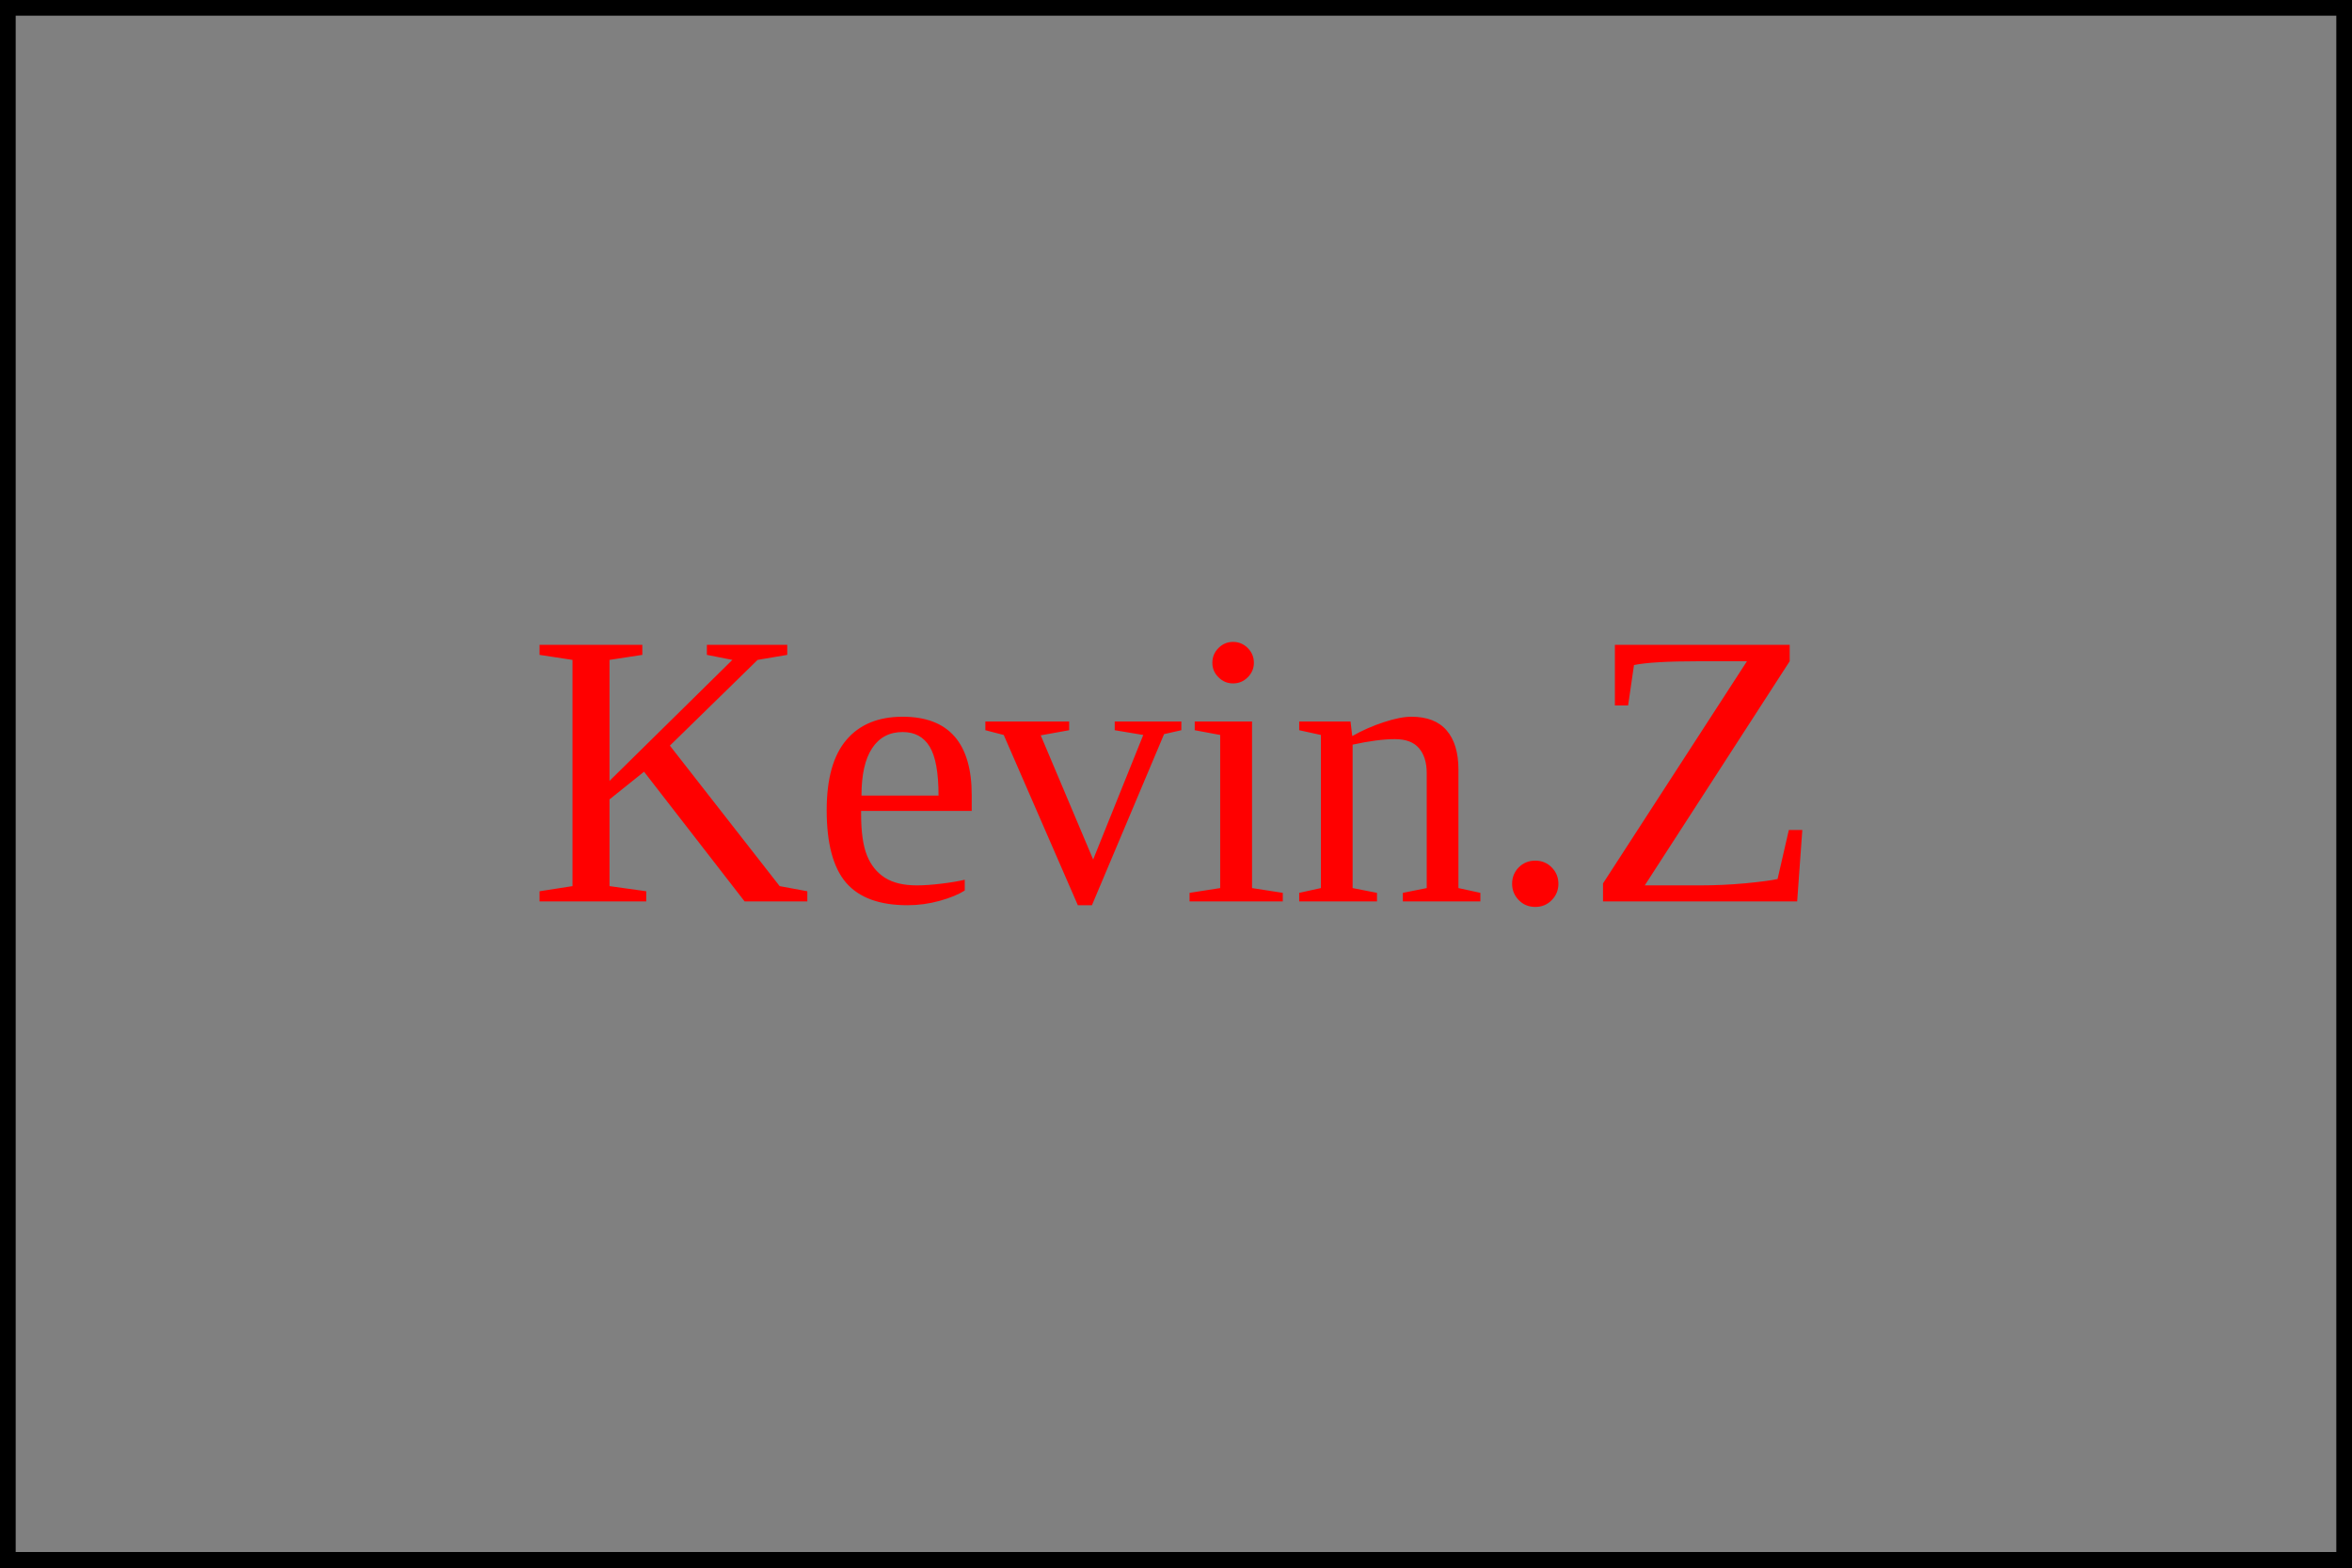
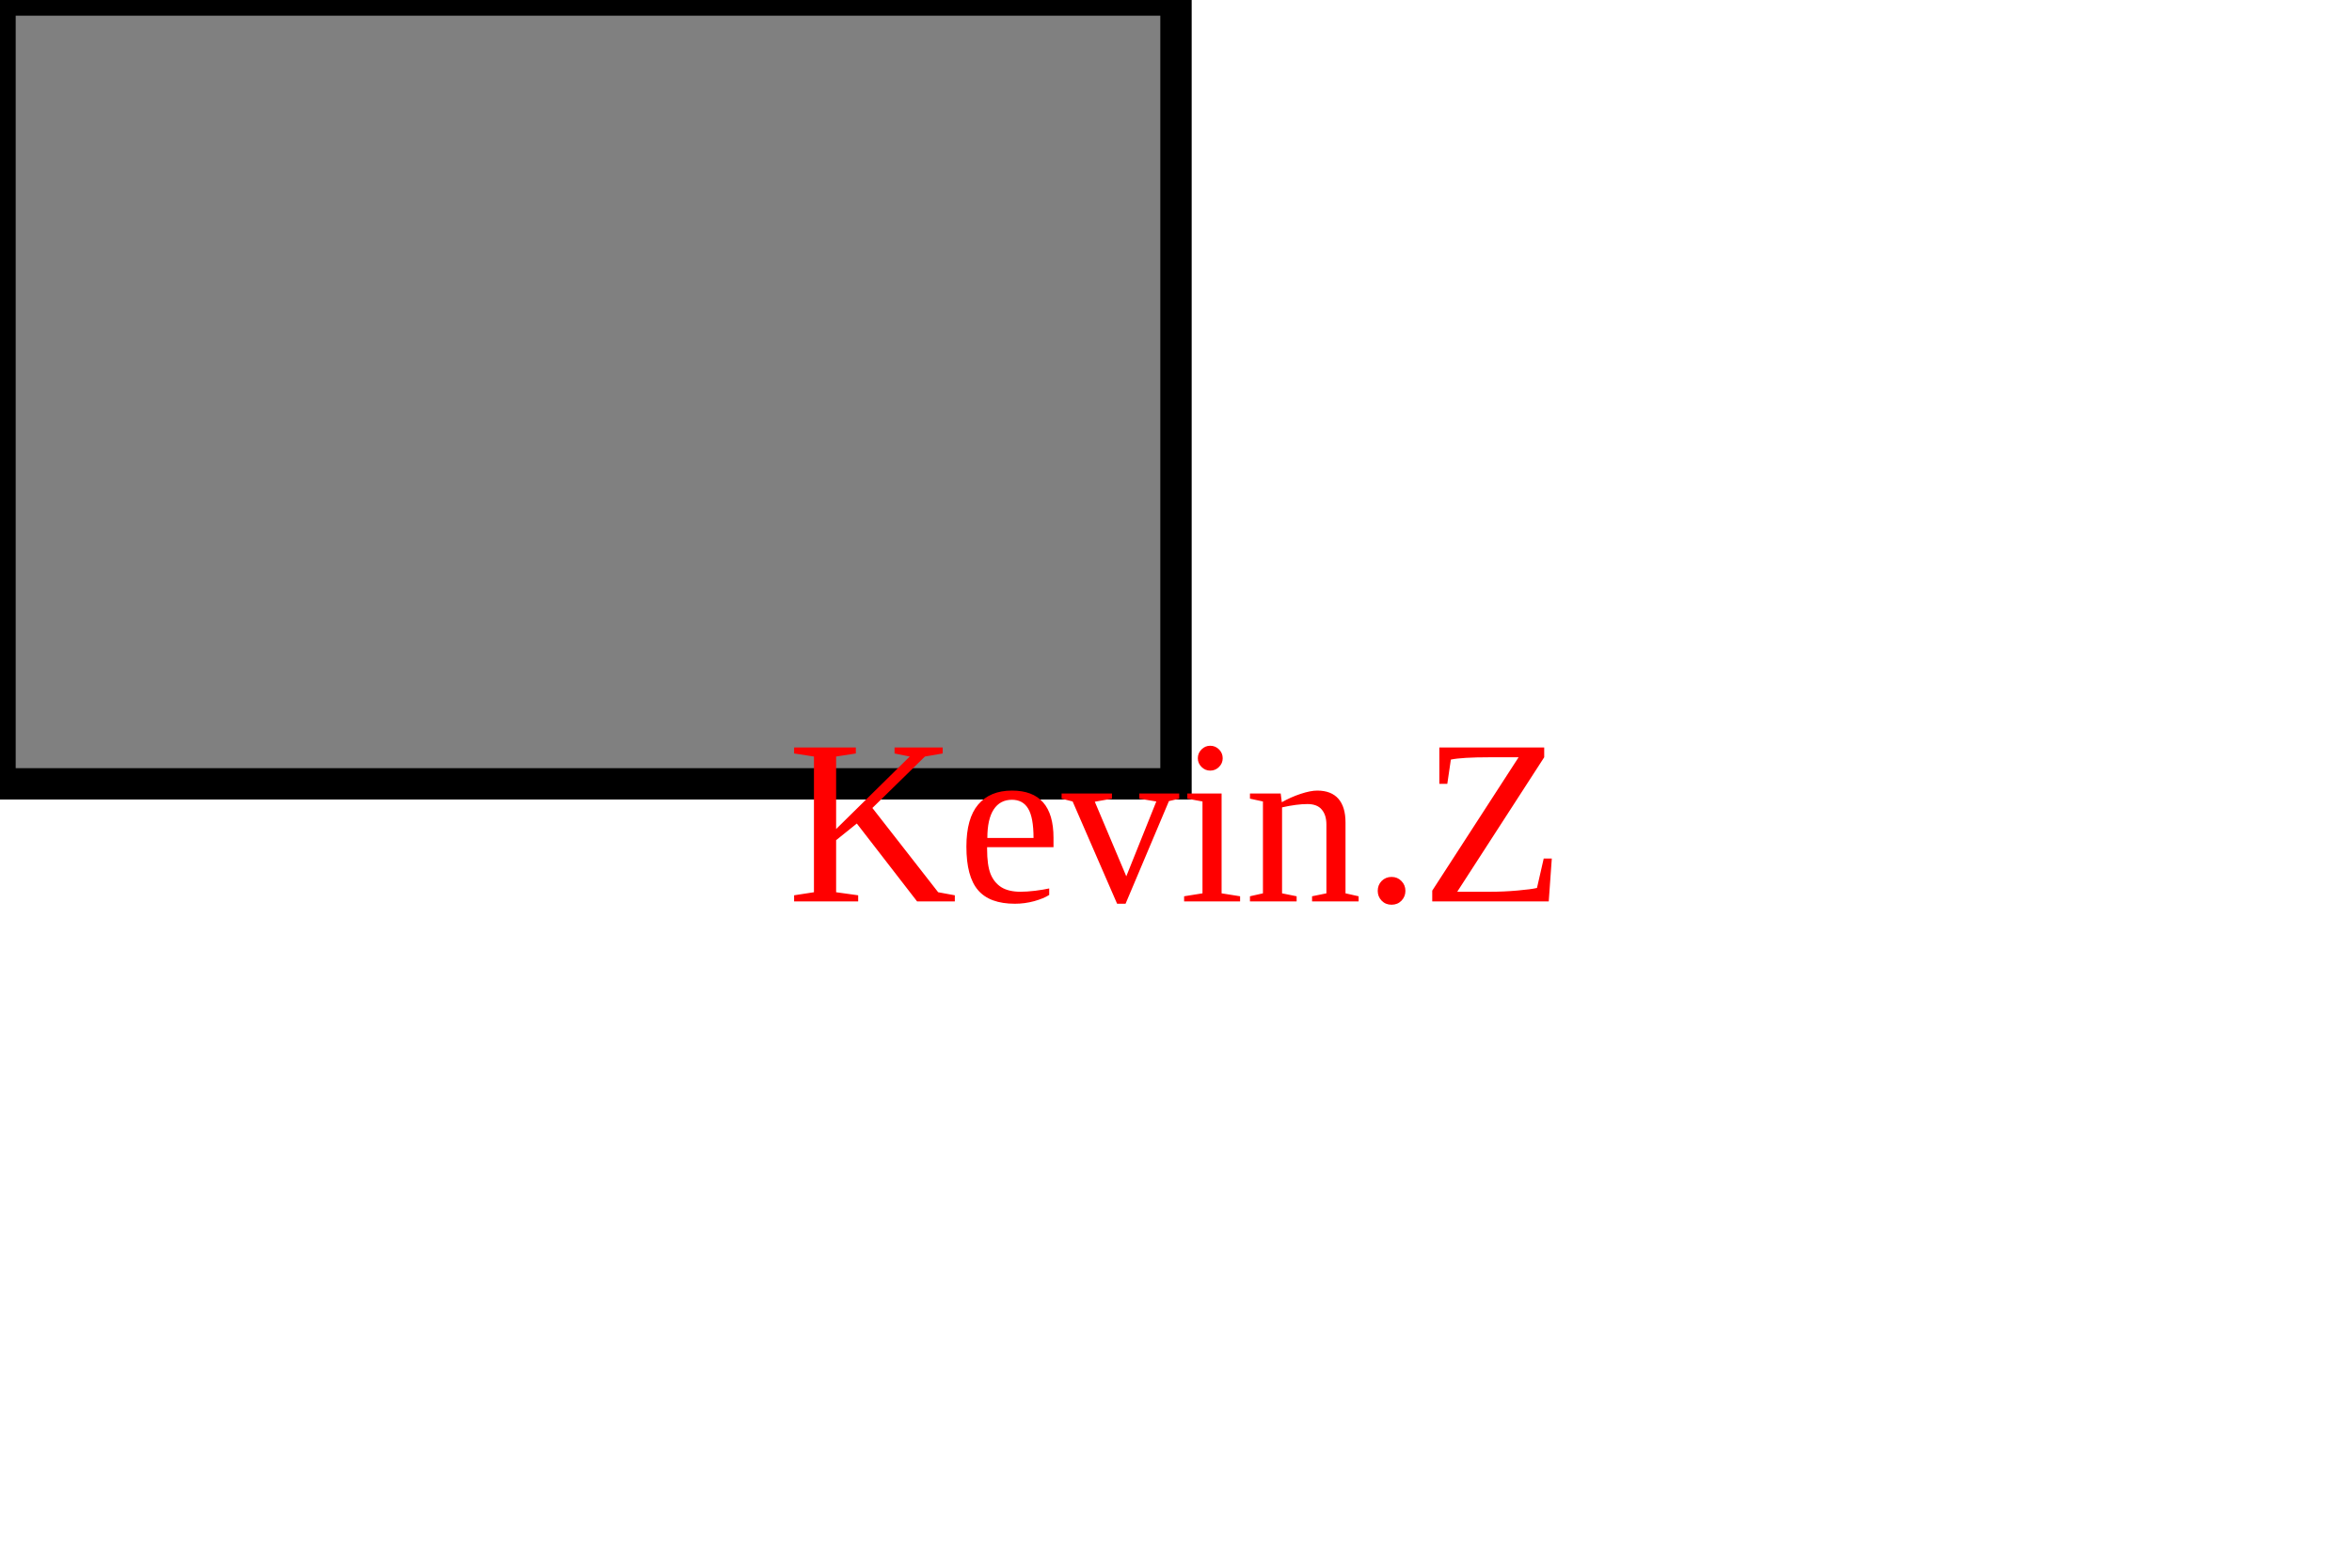
<svg xmlns="http://www.w3.org/2000/svg" version="1.1" baseProfile="full" width="300" height="200">
-   <rect width="100%" height="100%" stroke="black" stroke-width="4" fill="grey" />
-   <text x="150" y="115" font-size="50" text-anchor="middle" fill="red">Kevin.Z</text>
+   <rect width="50%" height="50%" stroke="black" stroke-width="4" fill="grey" />
+   <text x="150" y="115" font-size="30" text-anchor="middle" fill="red">Kevin.Z</text>
</svg>
